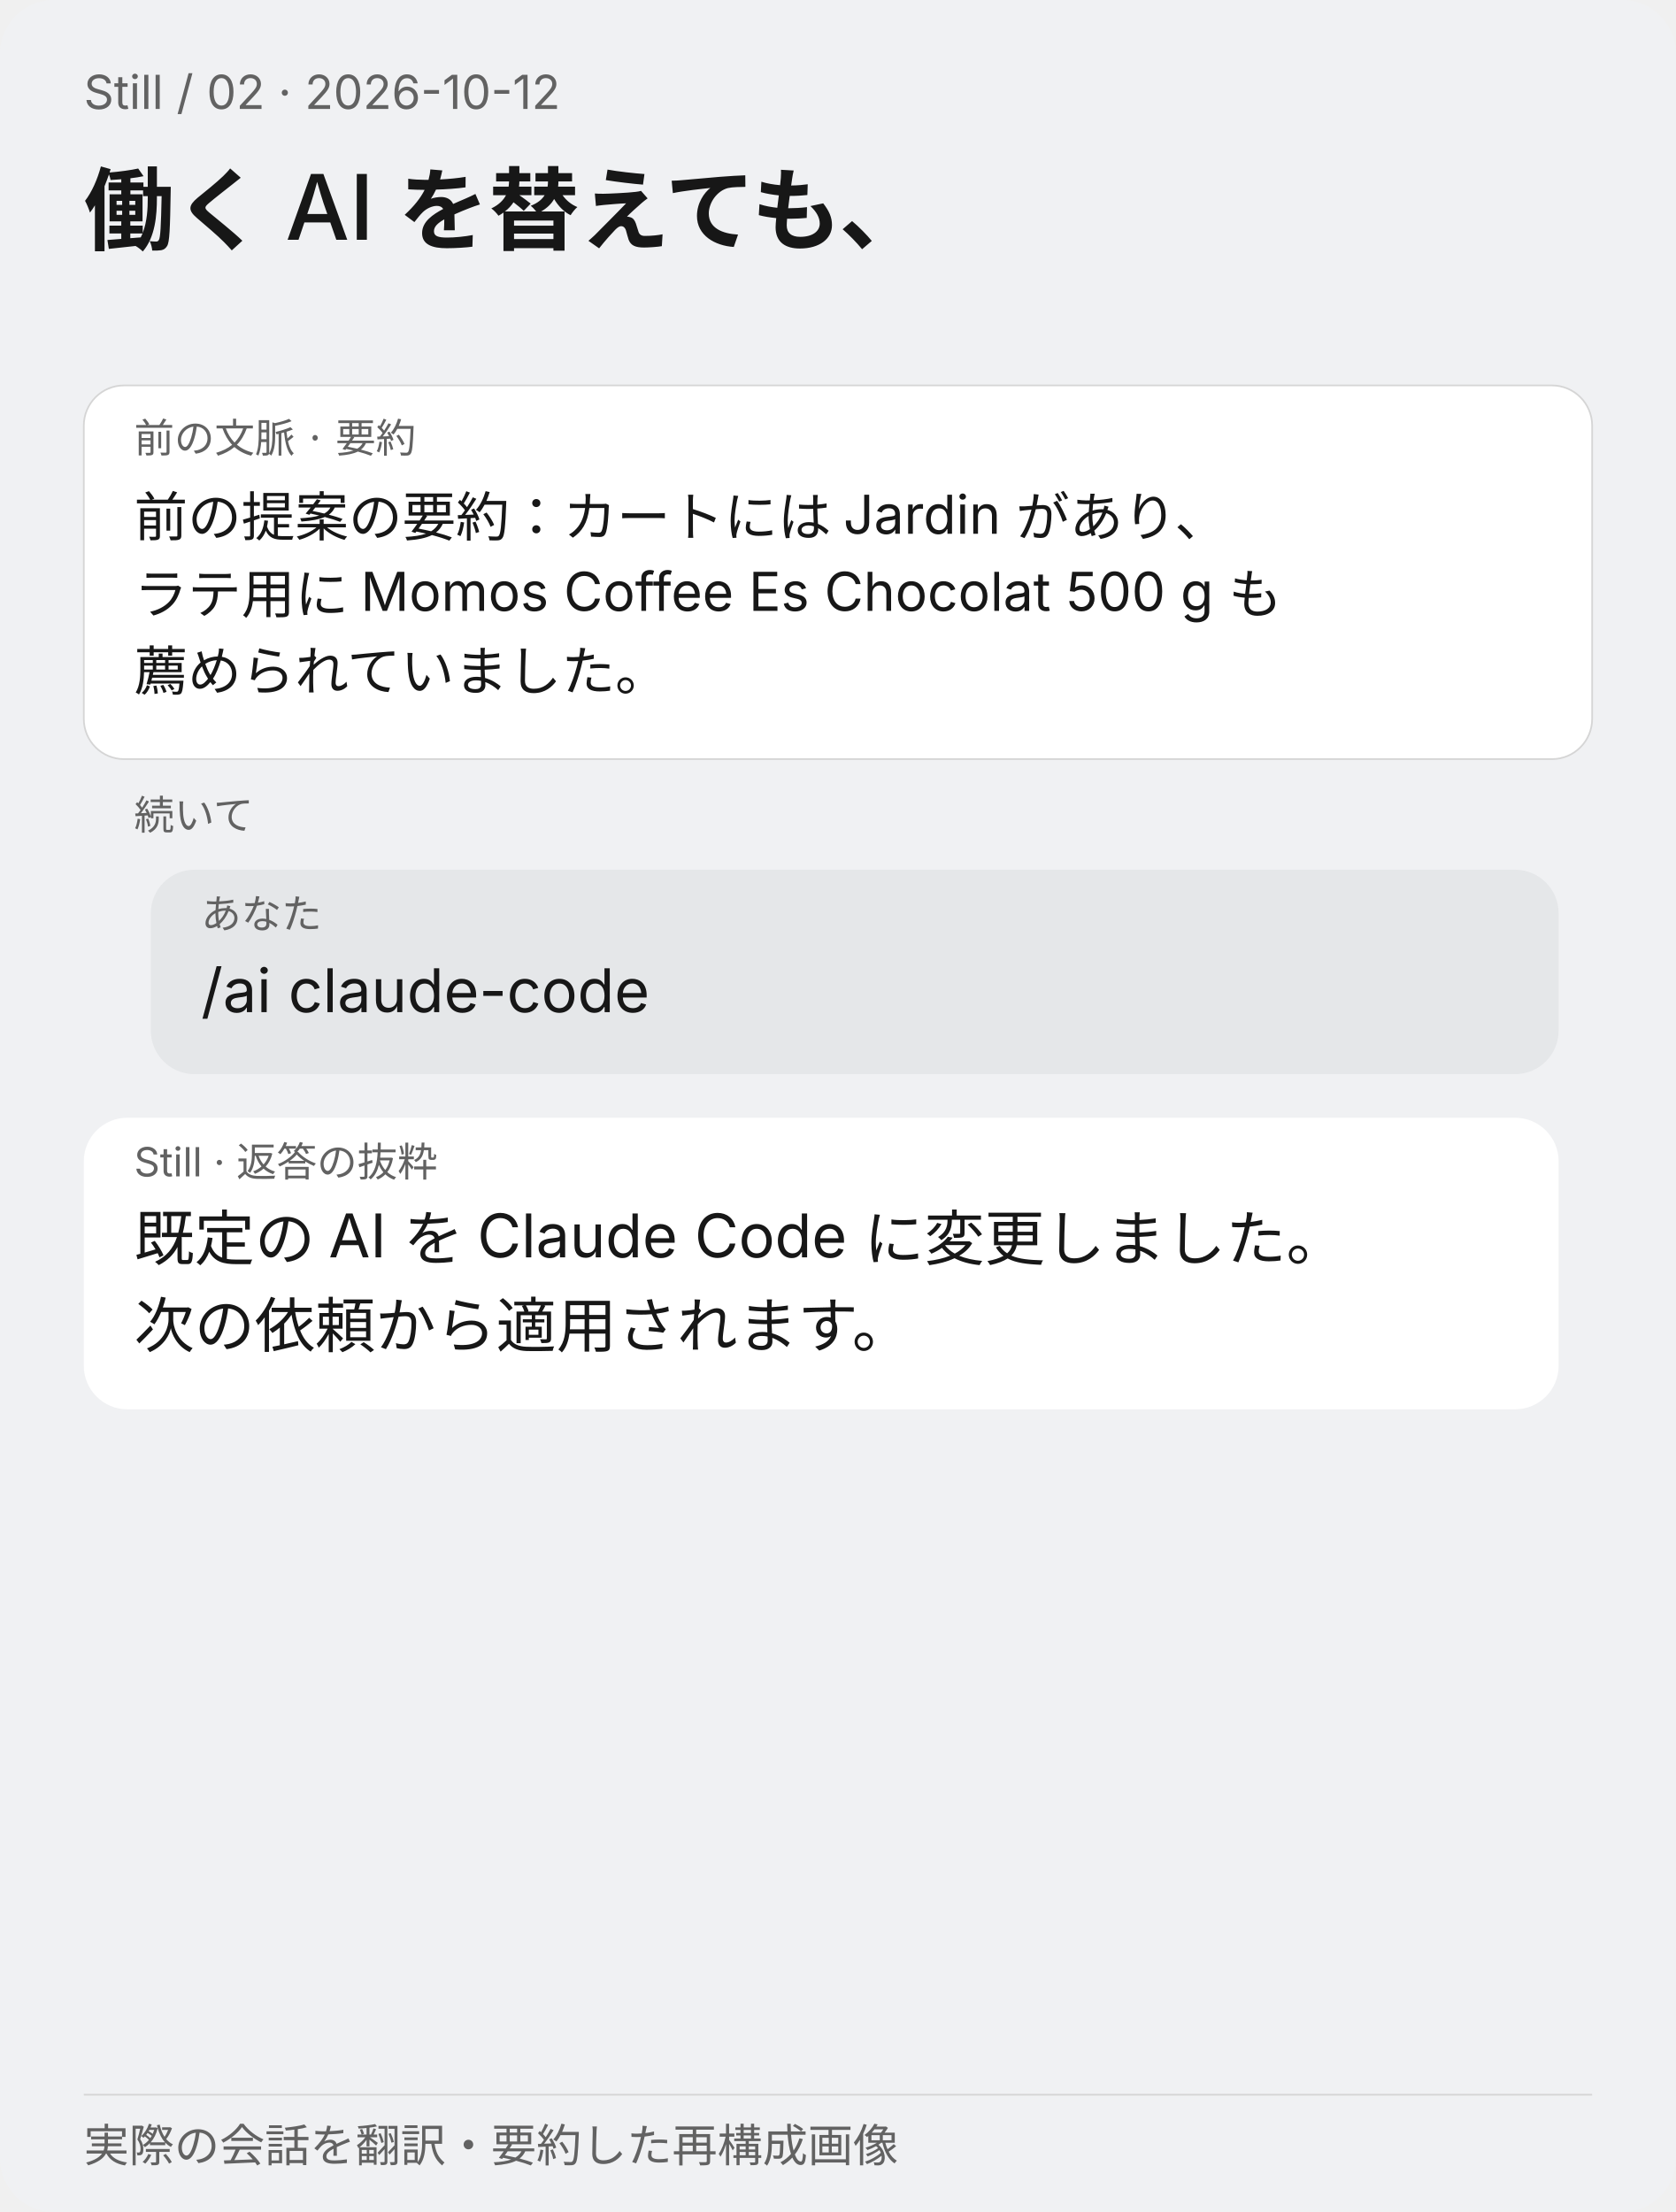
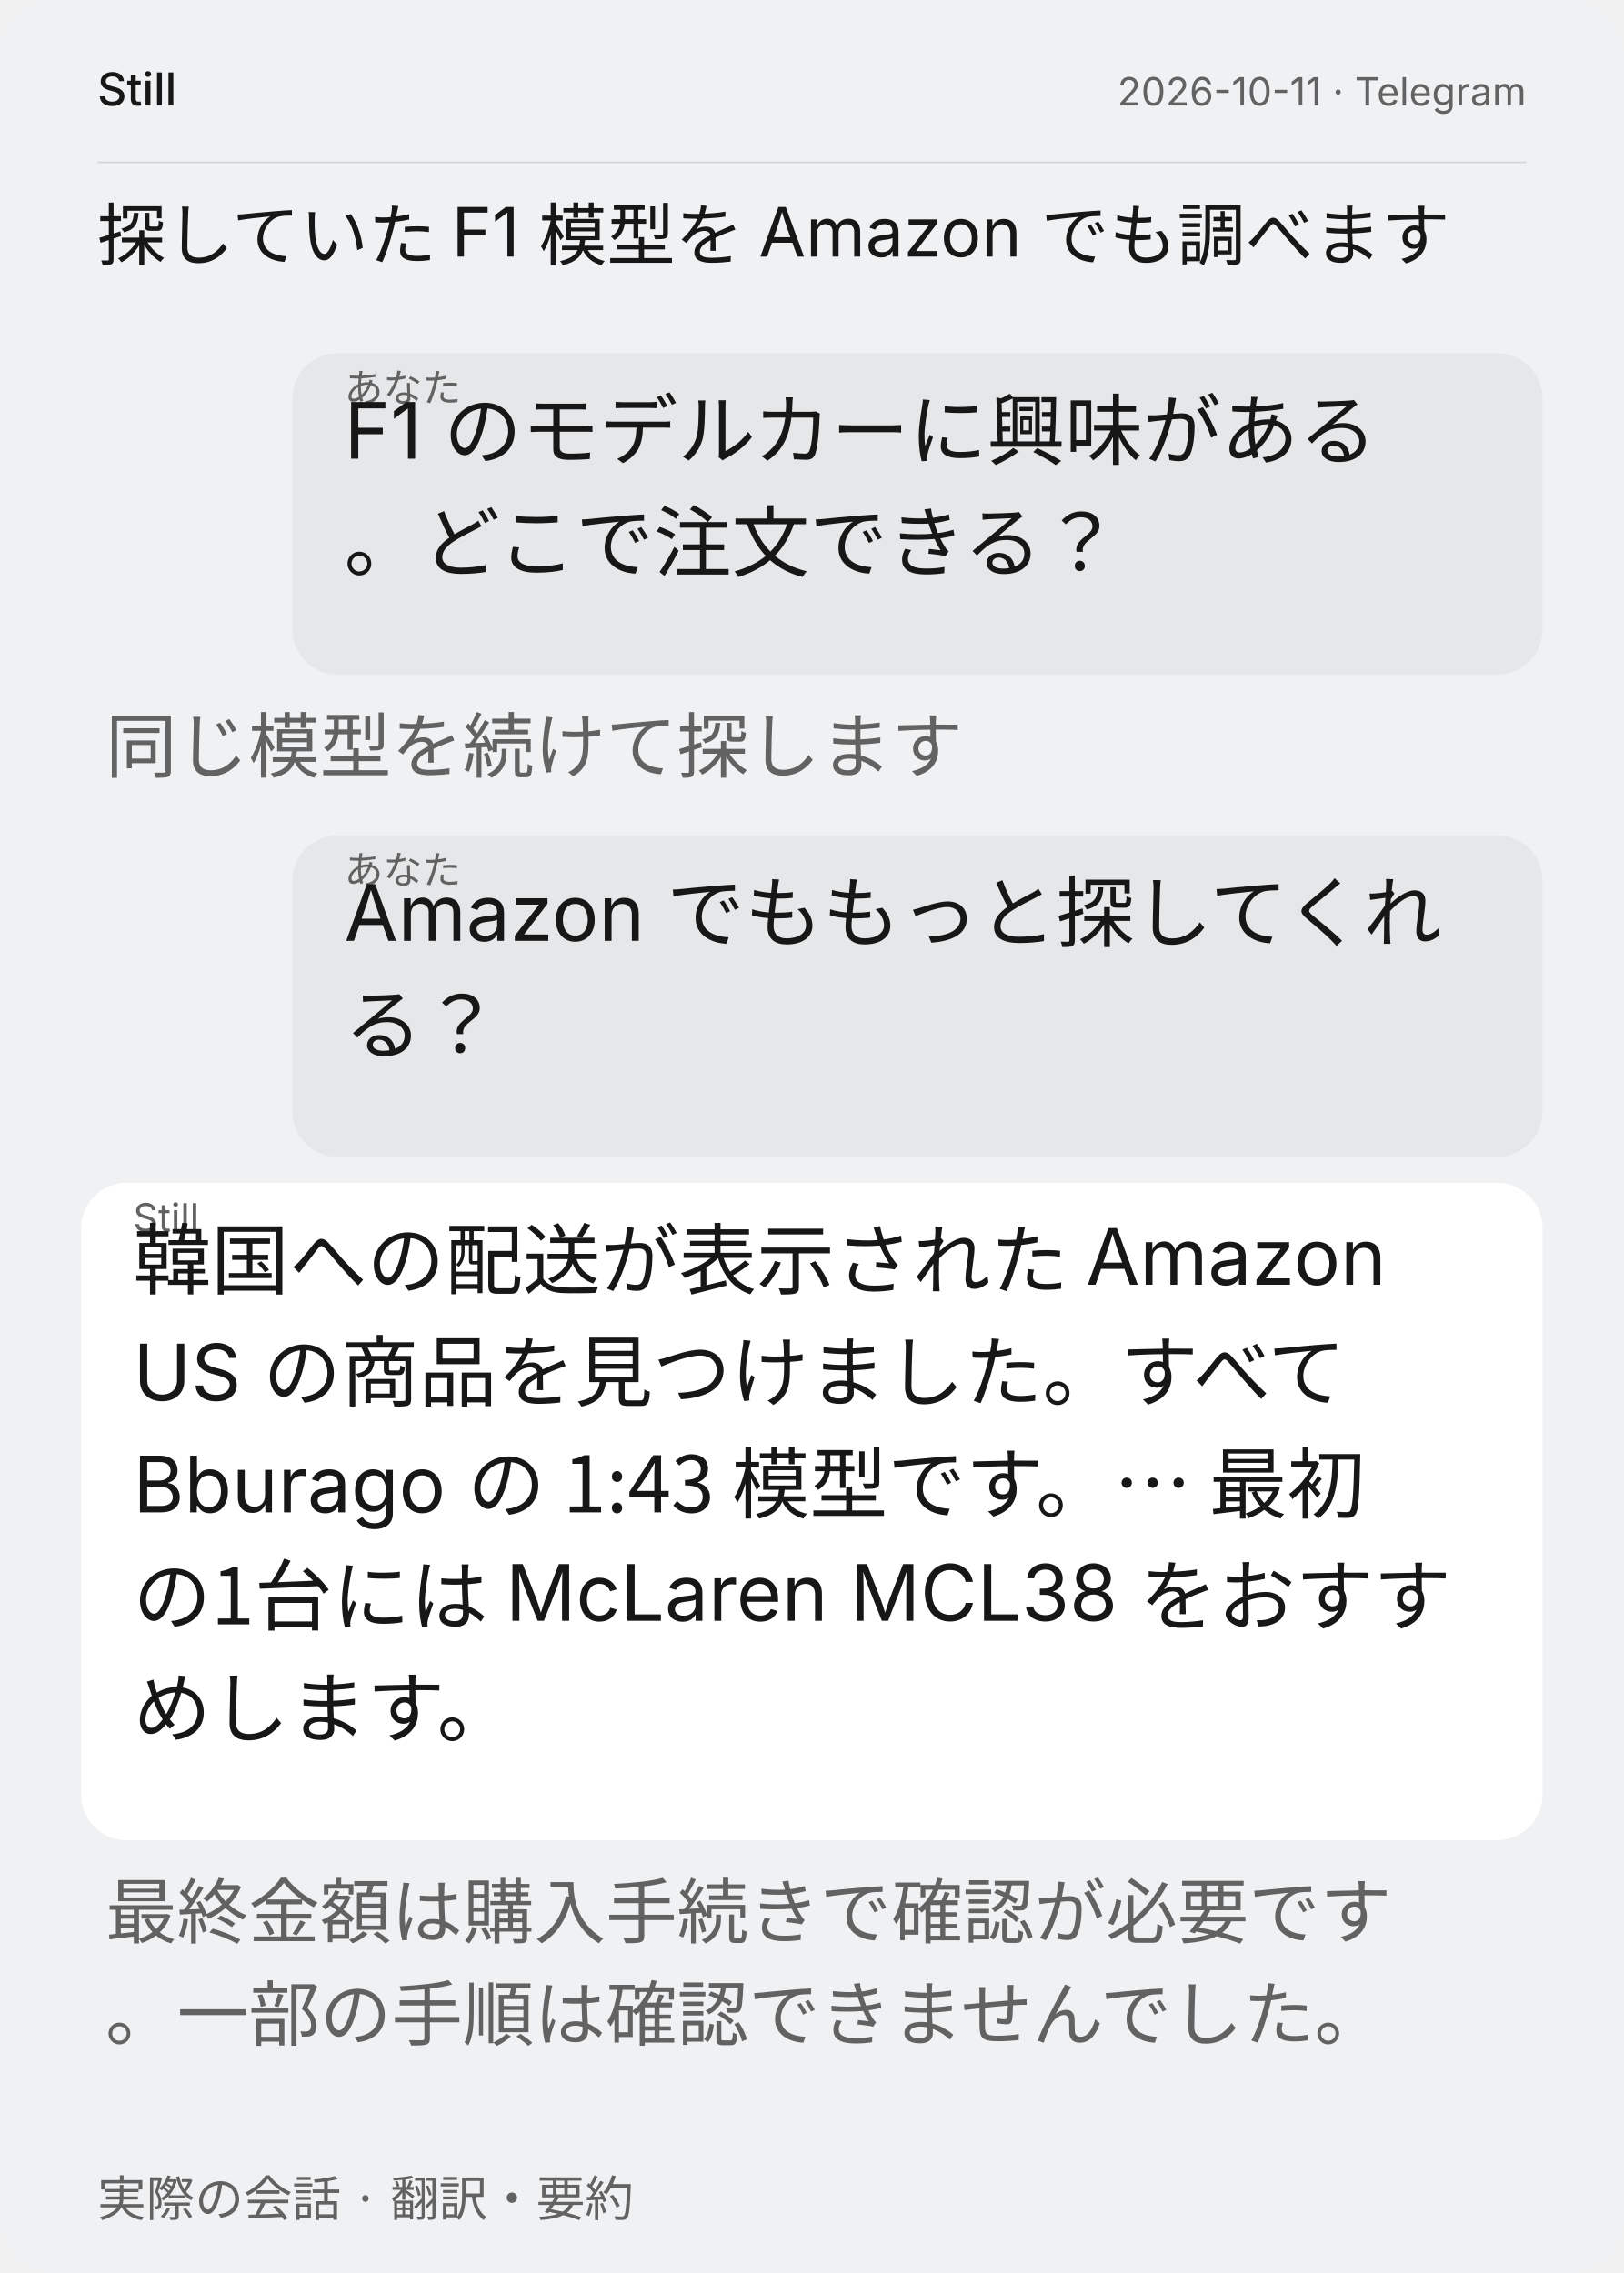
- <svg xmlns="http://www.w3.org/2000/svg" width="1000" height="1320" viewBox="0 0 1000 1320" xml:lang="ja">
-   <rect width="1000" height="1320" rx="32" fill="#f0f1f3" />
+ <svg xmlns="http://www.w3.org/2000/svg" width="1000" height="1400" viewBox="0 0 1000 1400" xml:lang="ja">
+   <rect width="1000" height="1400" rx="32" fill="#f0f1f3" />
  <g font-family="system-ui, -apple-system, sans-serif">
-     <text x="50" y="65" font-size="28" fill="#626262">Still / 02 · 2026-10-12</text>
-     <text x="50" y="145" font-size="54" font-weight="550" fill="#171717">働く AI を替えても、</text>
-     <rect x="50" y="230" width="900" height="223" rx="24" fill="#ffffff" stroke="#d5d5d5" />
-     <text x="80" y="270" font-size="24" fill="#626262">前の文脈 · 要約</text>
-     <text x="80" y="320" font-size="32" fill="#171717">前の提案の要約：カートには Jardin があり、</text>
-     <text x="80" y="366" font-size="32" fill="#171717">ラテ用に Momos Coffee Es Chocolat 500 g も</text>
-     <text x="80" y="412" font-size="32" fill="#171717">薦められていました。</text>
-     <text x="80" y="495" font-size="24" fill="#626262">続いて</text>
-     <rect x="90" y="519" width="840" height="122" rx="26" fill="#e5e7e9" />
-     <text x="120" y="554" font-size="24" fill="#626262">あなた</text>
-     <text x="120" y="604" font-size="36" fill="#171717">/ai claude-code</text>
-     <rect x="50" y="667" width="880" height="174" rx="26" fill="#ffffff" />
-     <text x="80" y="702" font-size="24" fill="#626262">Still · 返答の抜粋</text>
-     <text x="80" y="752" font-size="36" fill="#171717">既定の AI を Claude Code に変更しました。</text>
-     <text x="80" y="804" font-size="36" fill="#171717">次の依頼から適用されます。</text>
-     <path d="M50 1250H950" stroke="#d5d5d5" />
-     <text x="50" y="1290" font-size="27" fill="#626262">実際の会話を翻訳・要約した再構成画像</text>
+     <text x="60" y="65" font-size="28" font-weight="550" fill="#171717">Still</text>
+     <text x="940" y="65" text-anchor="end" font-size="24" fill="#626262">2026-10-11 · Telegram</text>
+     <path d="M60 100H940" stroke="#d5d5d5" />
+     <text x="60" y="160" font-size="42" fill="#171717">探していた F1 模型を Amazon でも調べます</text>
+     <g transform="translate(0 4.5)">
+       <rect x="180" y="213" width="770" height="198" rx="28" fill="#e5e7e9" />
+       <text x="212" y="243" font-size="24" fill="#626262">あなた</text>
+       <text x="212" y="278" font-size="48" fill="#171717">F1 のモデルカーに興味がある</text>
+       <text x="212" y="347" font-size="48" fill="#171717">。どこで注文できる？</text>
+       <text x="65" y="471" font-size="44" fill="#626262">同じ模型を続けて探します</text>
+       <rect x="180" y="510" width="770" height="198" rx="28" fill="#e5e7e9" />
+       <text x="212" y="540" font-size="24" fill="#626262">あなた</text>
+       <text x="212" y="575" font-size="48" fill="#171717">Amazon でももっと探してくれ</text>
+       <text x="212" y="644" font-size="48" fill="#171717">る？</text>
+       <rect x="50" y="724" width="900" height="405" rx="28" fill="#ffffff" />
+       <text x="82" y="754" font-size="24" fill="#626262">Still</text>
+       <text x="82" y="789" font-size="48" fill="#171717">韓国への配送が表示された Amazon </text>
+       <text x="82" y="858" font-size="48" fill="#171717">US の商品を見つけました。すべて </text>
+       <text x="82" y="927" font-size="48" fill="#171717">Bburago の 1:43 模型です。… 最初</text>
+       <text x="82" y="996" font-size="48" fill="#171717">の1台には McLaren MCL38 をおすす</text>
+       <text x="82" y="1065" font-size="48" fill="#171717">めします。</text>
+       <text x="65" y="1189" font-size="44" fill="#626262">最終金額は購入手続きで確認が必要です</text>
+       <text x="65" y="1252" font-size="44" fill="#626262">。一部の手順は確認できませんでした。</text>
+     </g>
+     <text x="60" y="1365" font-size="30" fill="#626262">実際の会話 · 翻訳・要約</text>
  </g>
</svg>
